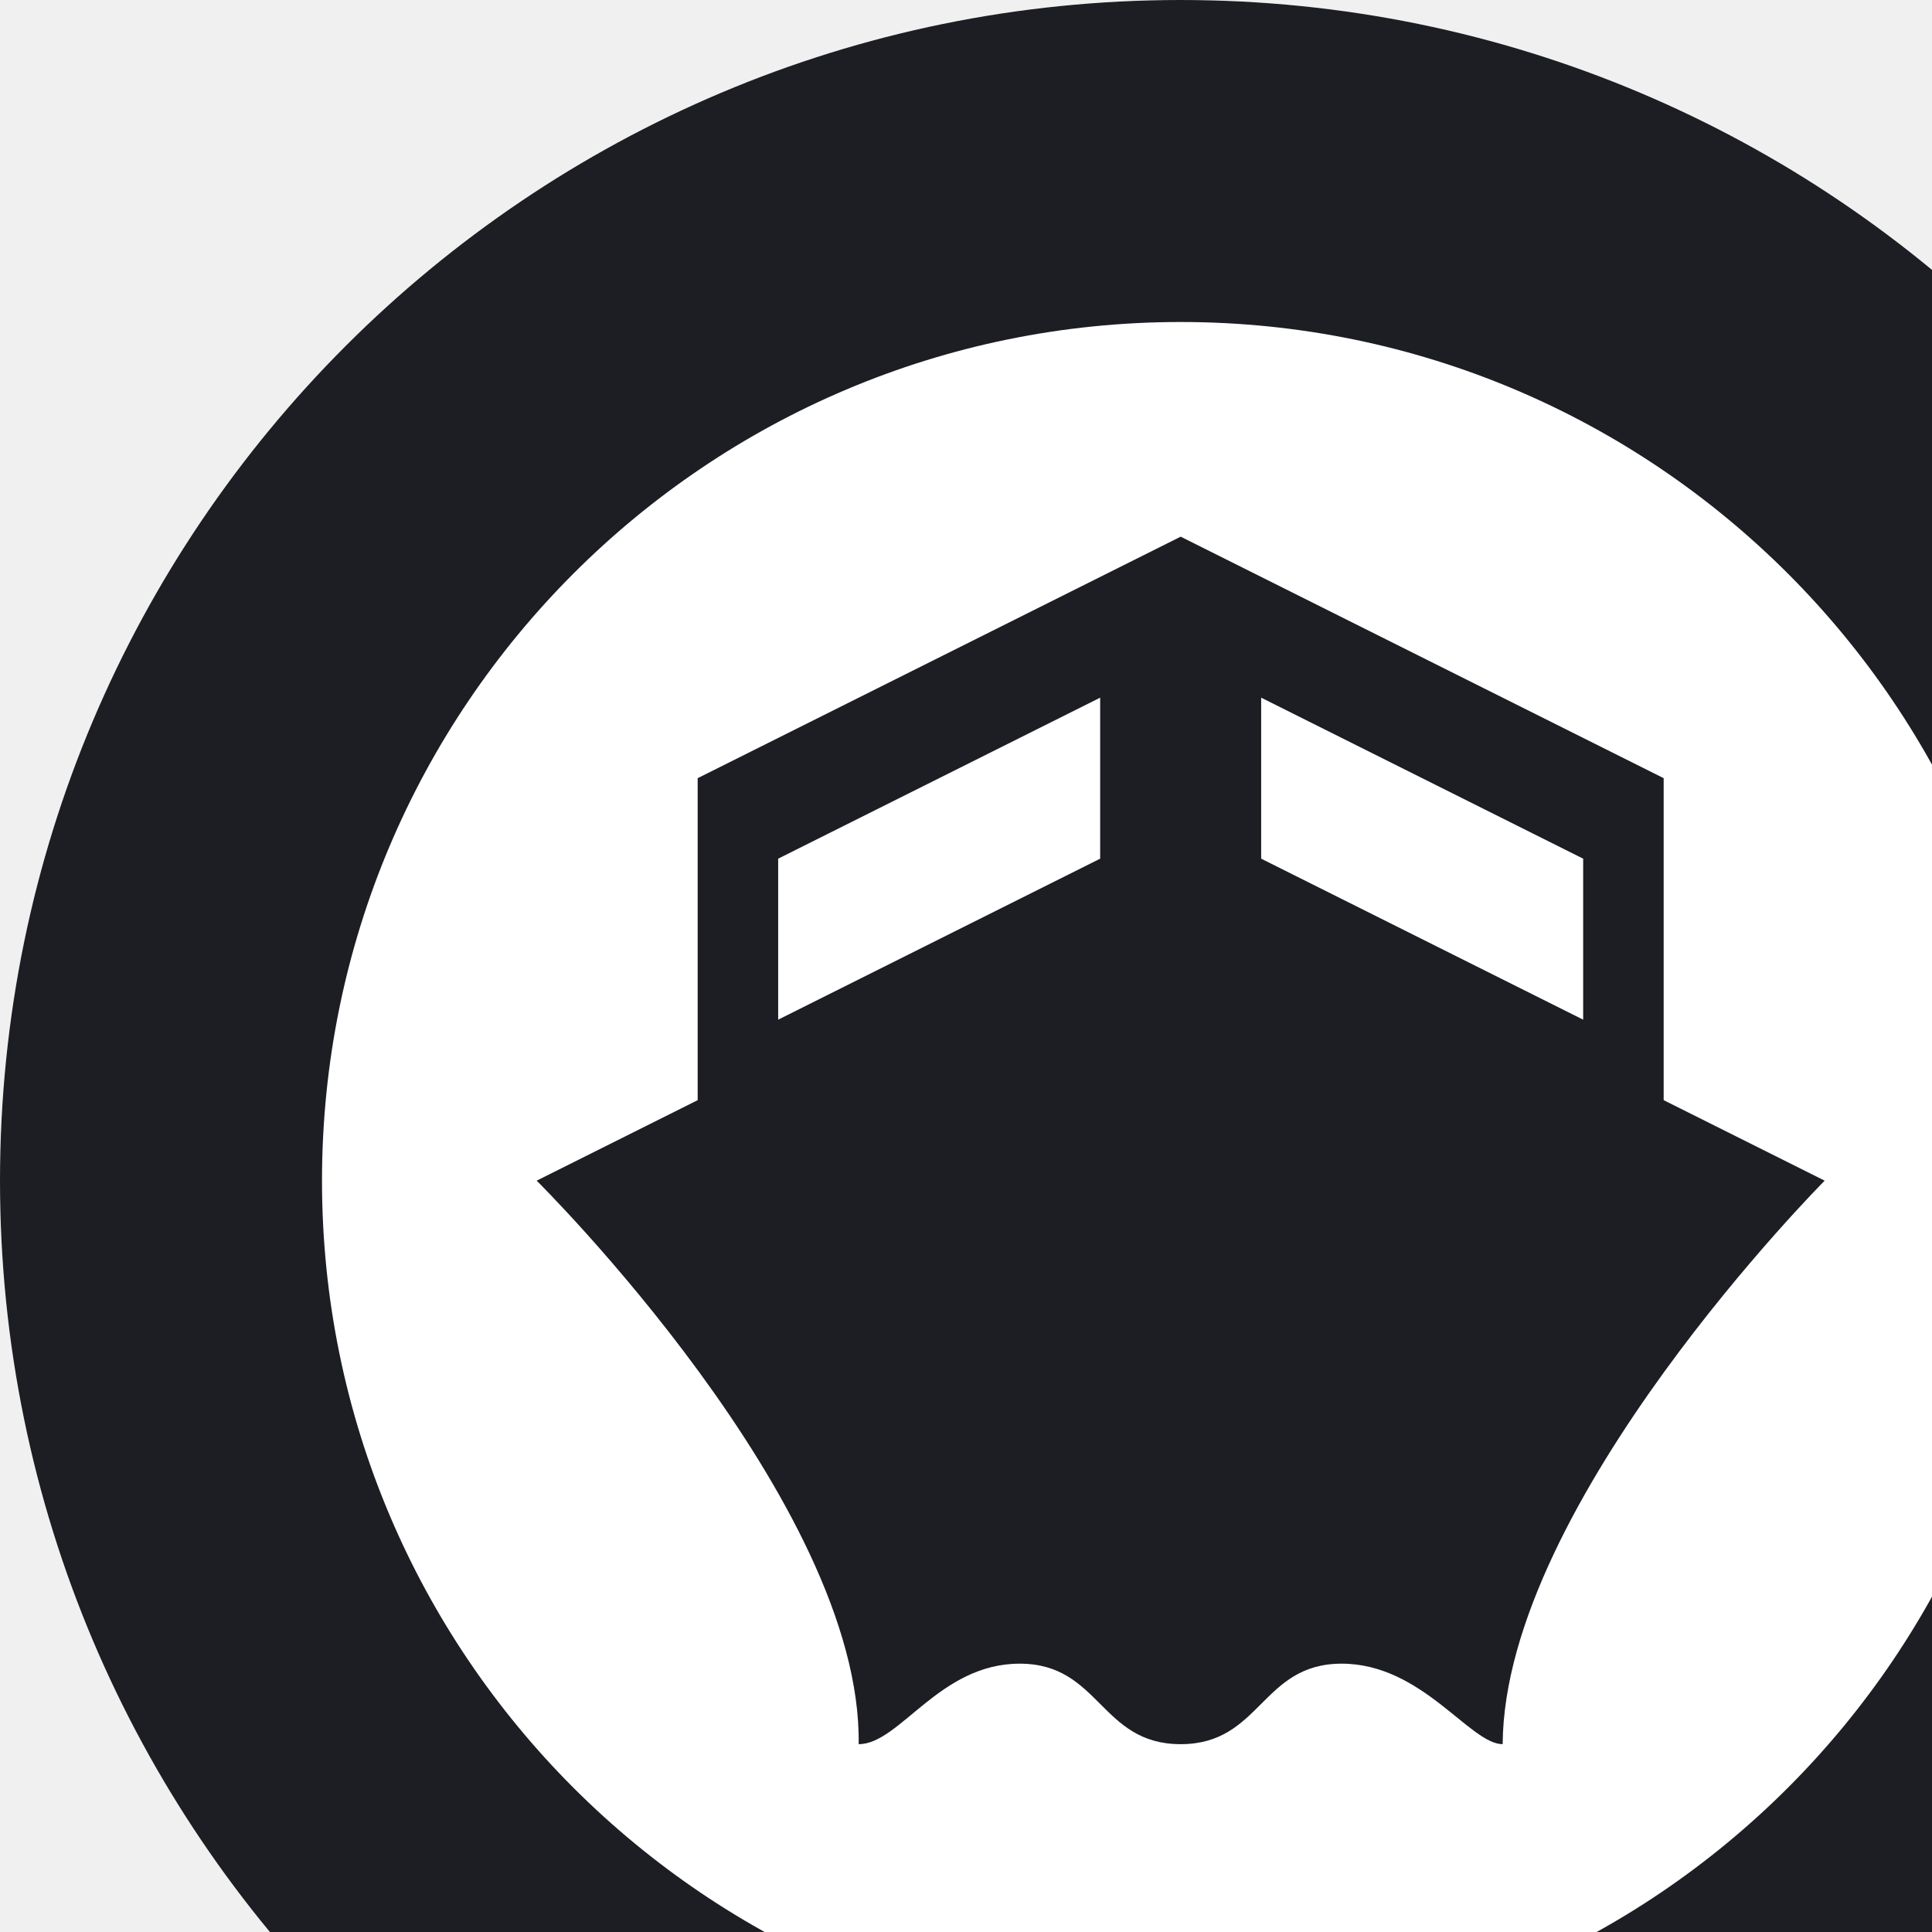
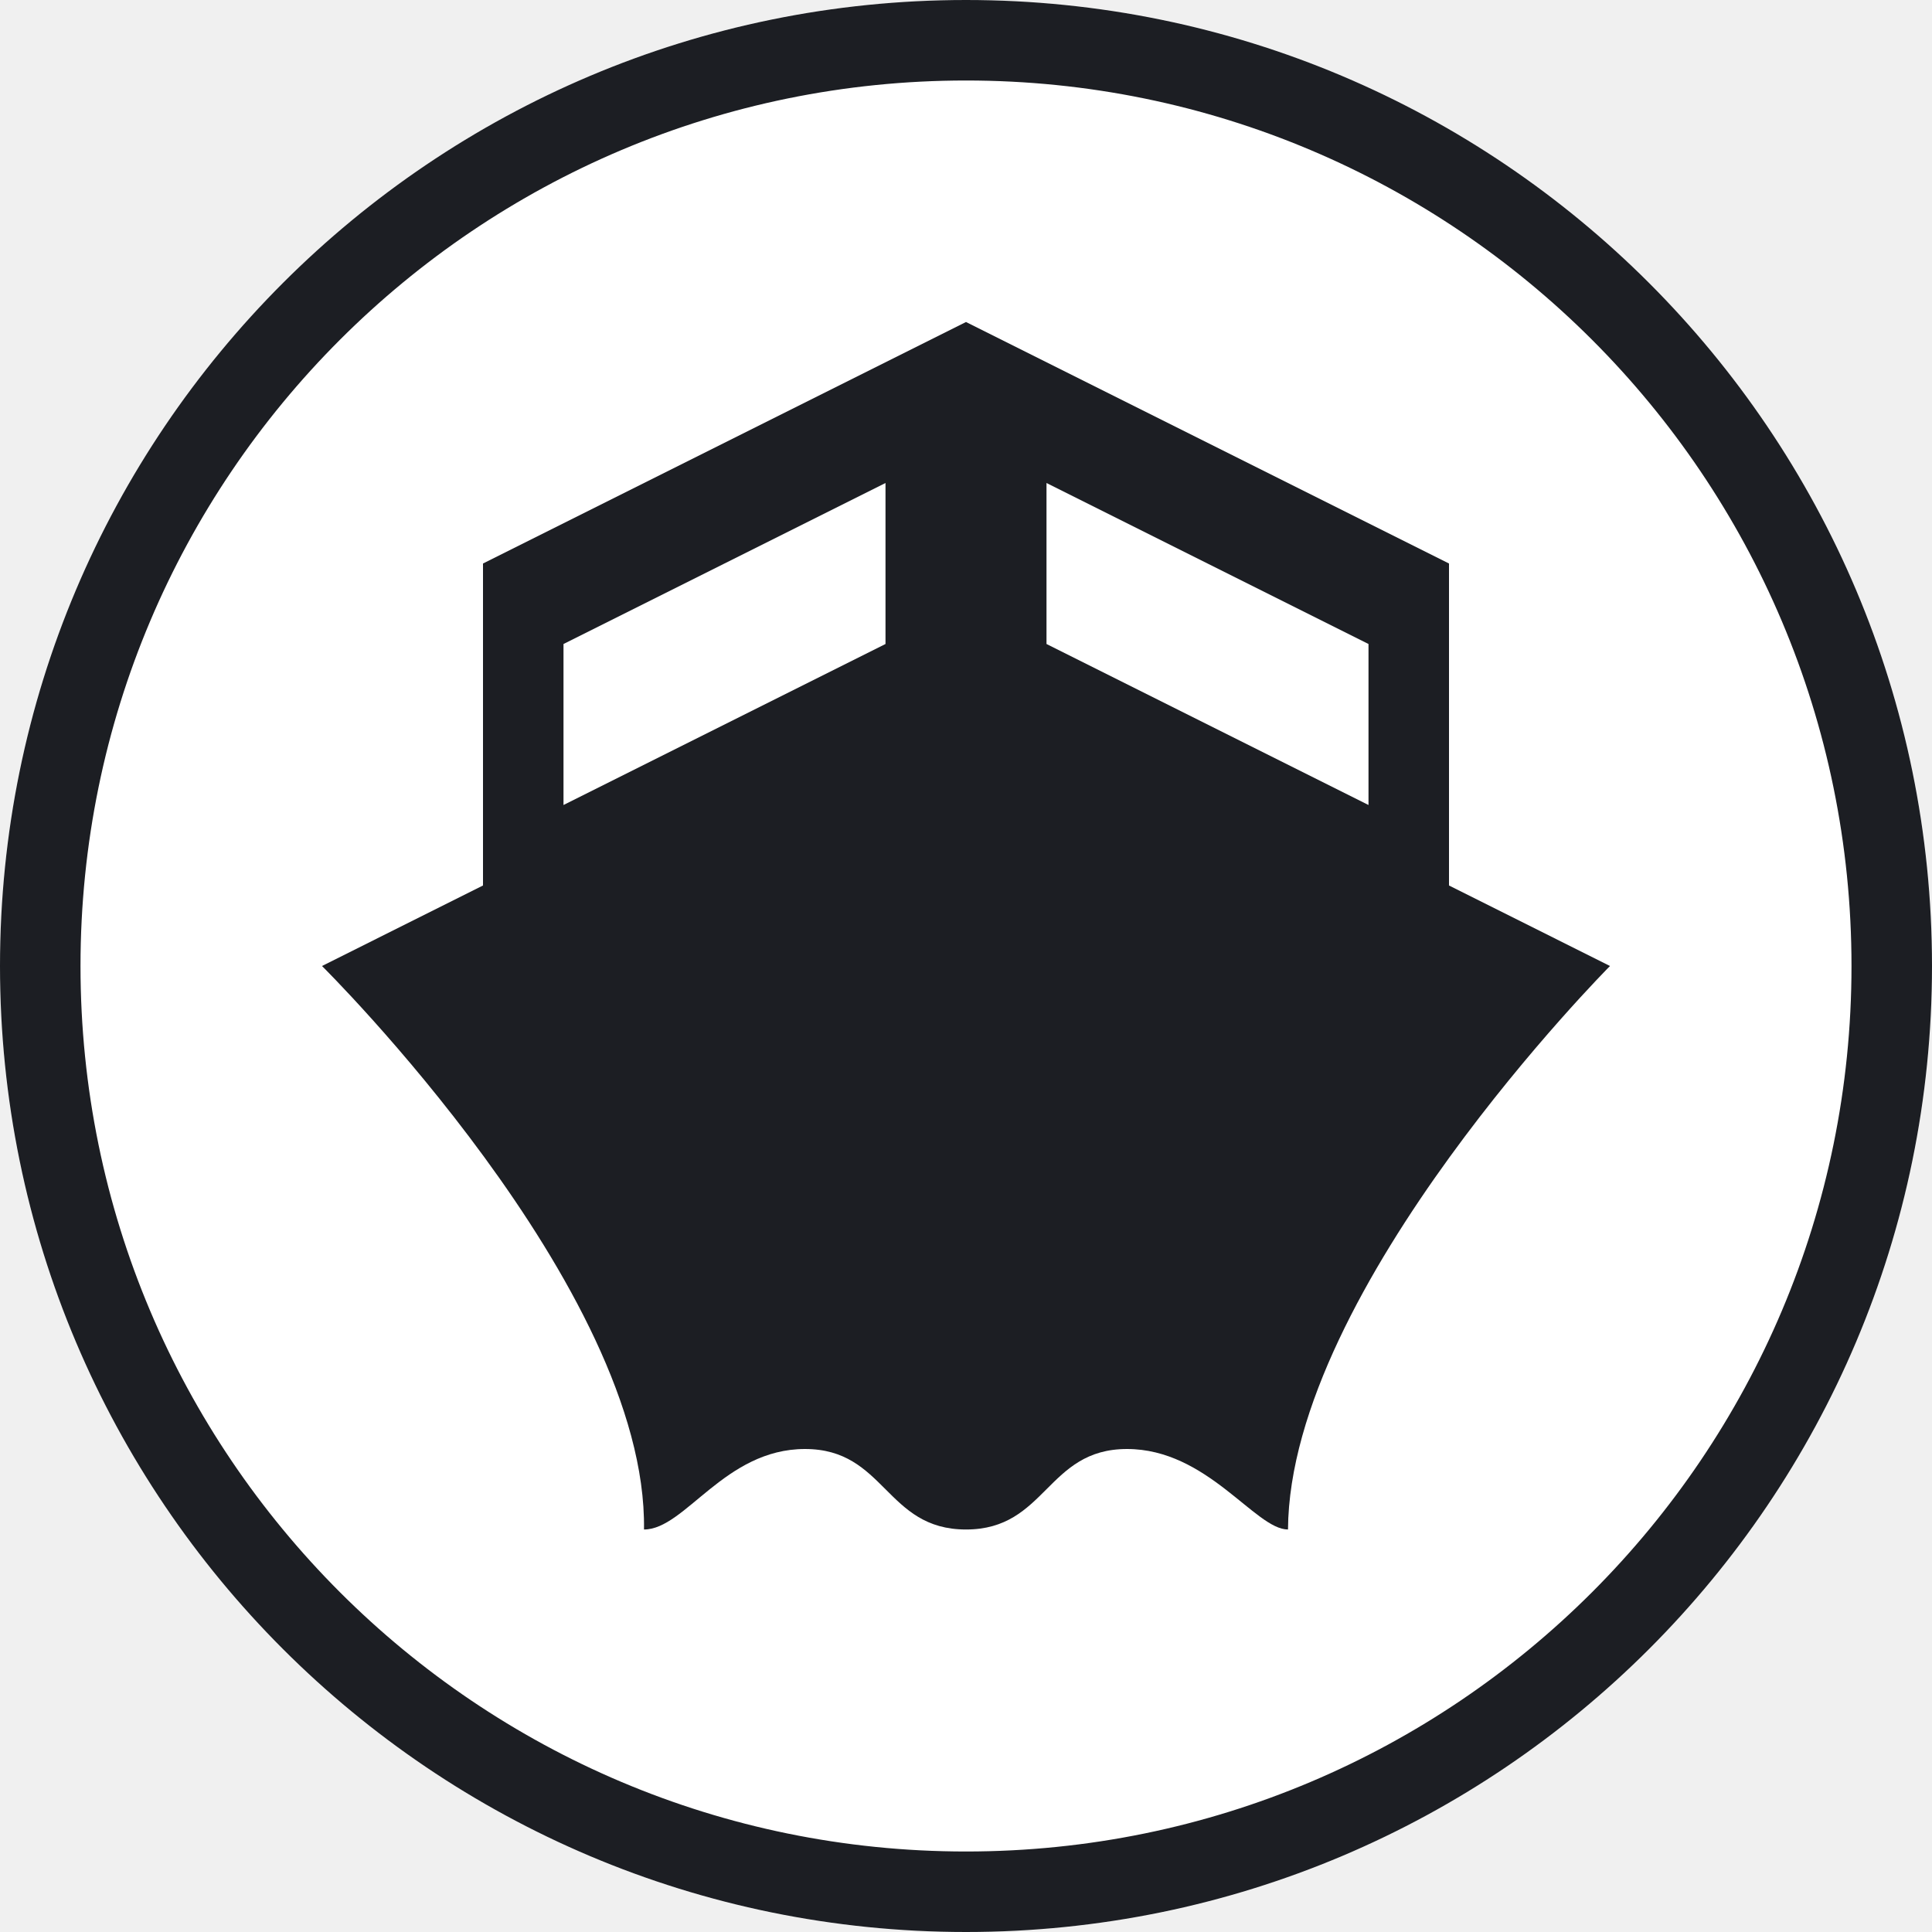
- <svg xmlns="http://www.w3.org/2000/svg" width="22px" height="22px" viewBox="0 0 18 18" version="1.1">
+ <svg xmlns="http://www.w3.org/2000/svg" width="24px" height="24px" viewBox="0 0 24 24" version="1.1">
+   <defs />
  <g id="Page-1" stroke="none" stroke-width="1" fill="none" fill-rule="evenodd">
-     <g id="ferry-circle">
-       <circle id="Oval" fill="#FFFFFF" cx="11" cy="11" r="11" />
-       <path d="M6.5,10.25 L6.5,7.25 L11,5 L15.5,7.25 L15.5,10.25 L17,11 C17,11 14.014,14 14,16.25 C13.694,16.25 13.25,15.5 12.5,15.5 C11.75,15.5 11.75,16.25 11,16.25 C10.25,16.25 10.25,15.5 9.5,15.5 C8.75,15.5 8.384,16.25 8,16.25 C8.033,14 5,11 5,11 L6.5,10.25 Z M7.25,8 L7.25,9.5 L10.25,8 L10.25,6.5 L7.25,8 Z M11.75,6.5 L11.75,8 L14.75,9.5 L14.75,8 L11.75,6.5 Z" id="Combined-Shape" fill="#1C1E23" />
-       <path d="M11,19 C15.418,19 19,15.418 19,11 C19,6.582 15.418,3 11,3 C6.582,3 3,6.582 3,11 C3,15.418 6.582,19 11,19 Z M11,22 C4.925,22 0,17.075 0,11 C0,4.925 4.925,0 11,0 C17.075,0 22,4.925 22,11 C22,17.075 17.075,22 11,22 Z" id="Oval-Copy" fill="#1C1E23" fill-rule="nonzero" />
+     <g id="line-ferry">
+       <circle id="Background" fill="#FFFFFF" cx="12" cy="12" r="12" />
+       <path d="M6,11 L6,7 L12,4 L18,7 L18,11 L20,12 C20,12 16.019,16 16,19 C15.592,19 15,18 14,18 C13,18 13,19 12,19 C11,19 11,18 10,18 C9,18 8.512,19 8,19 C8.044,16 4,12 4,12 L6,11 Z M7,8 L7,10 L11,8 L11,6 L7,8 Z M13,6 L13,8 L17,10 L17,8 L13,6 Z" id="Combined-Shape" fill="#1C1E23" />
+       <path d="M12,23 C18.075,23 23,18.075 23,12 C23,5.925 18.075,1 12,1 C5.925,1 1,5.925 1,12 C1,18.075 5.925,23 12,23 Z M12,24 C5.373,24 0,18.627 0,12 C0,5.373 5.373,0 12,0 C18.627,0 24,5.373 24,12 C24,18.627 18.627,24 12,24 Z" id="Circle" fill="#1C1E23" fill-rule="nonzero" />
    </g>
  </g>
</svg>
